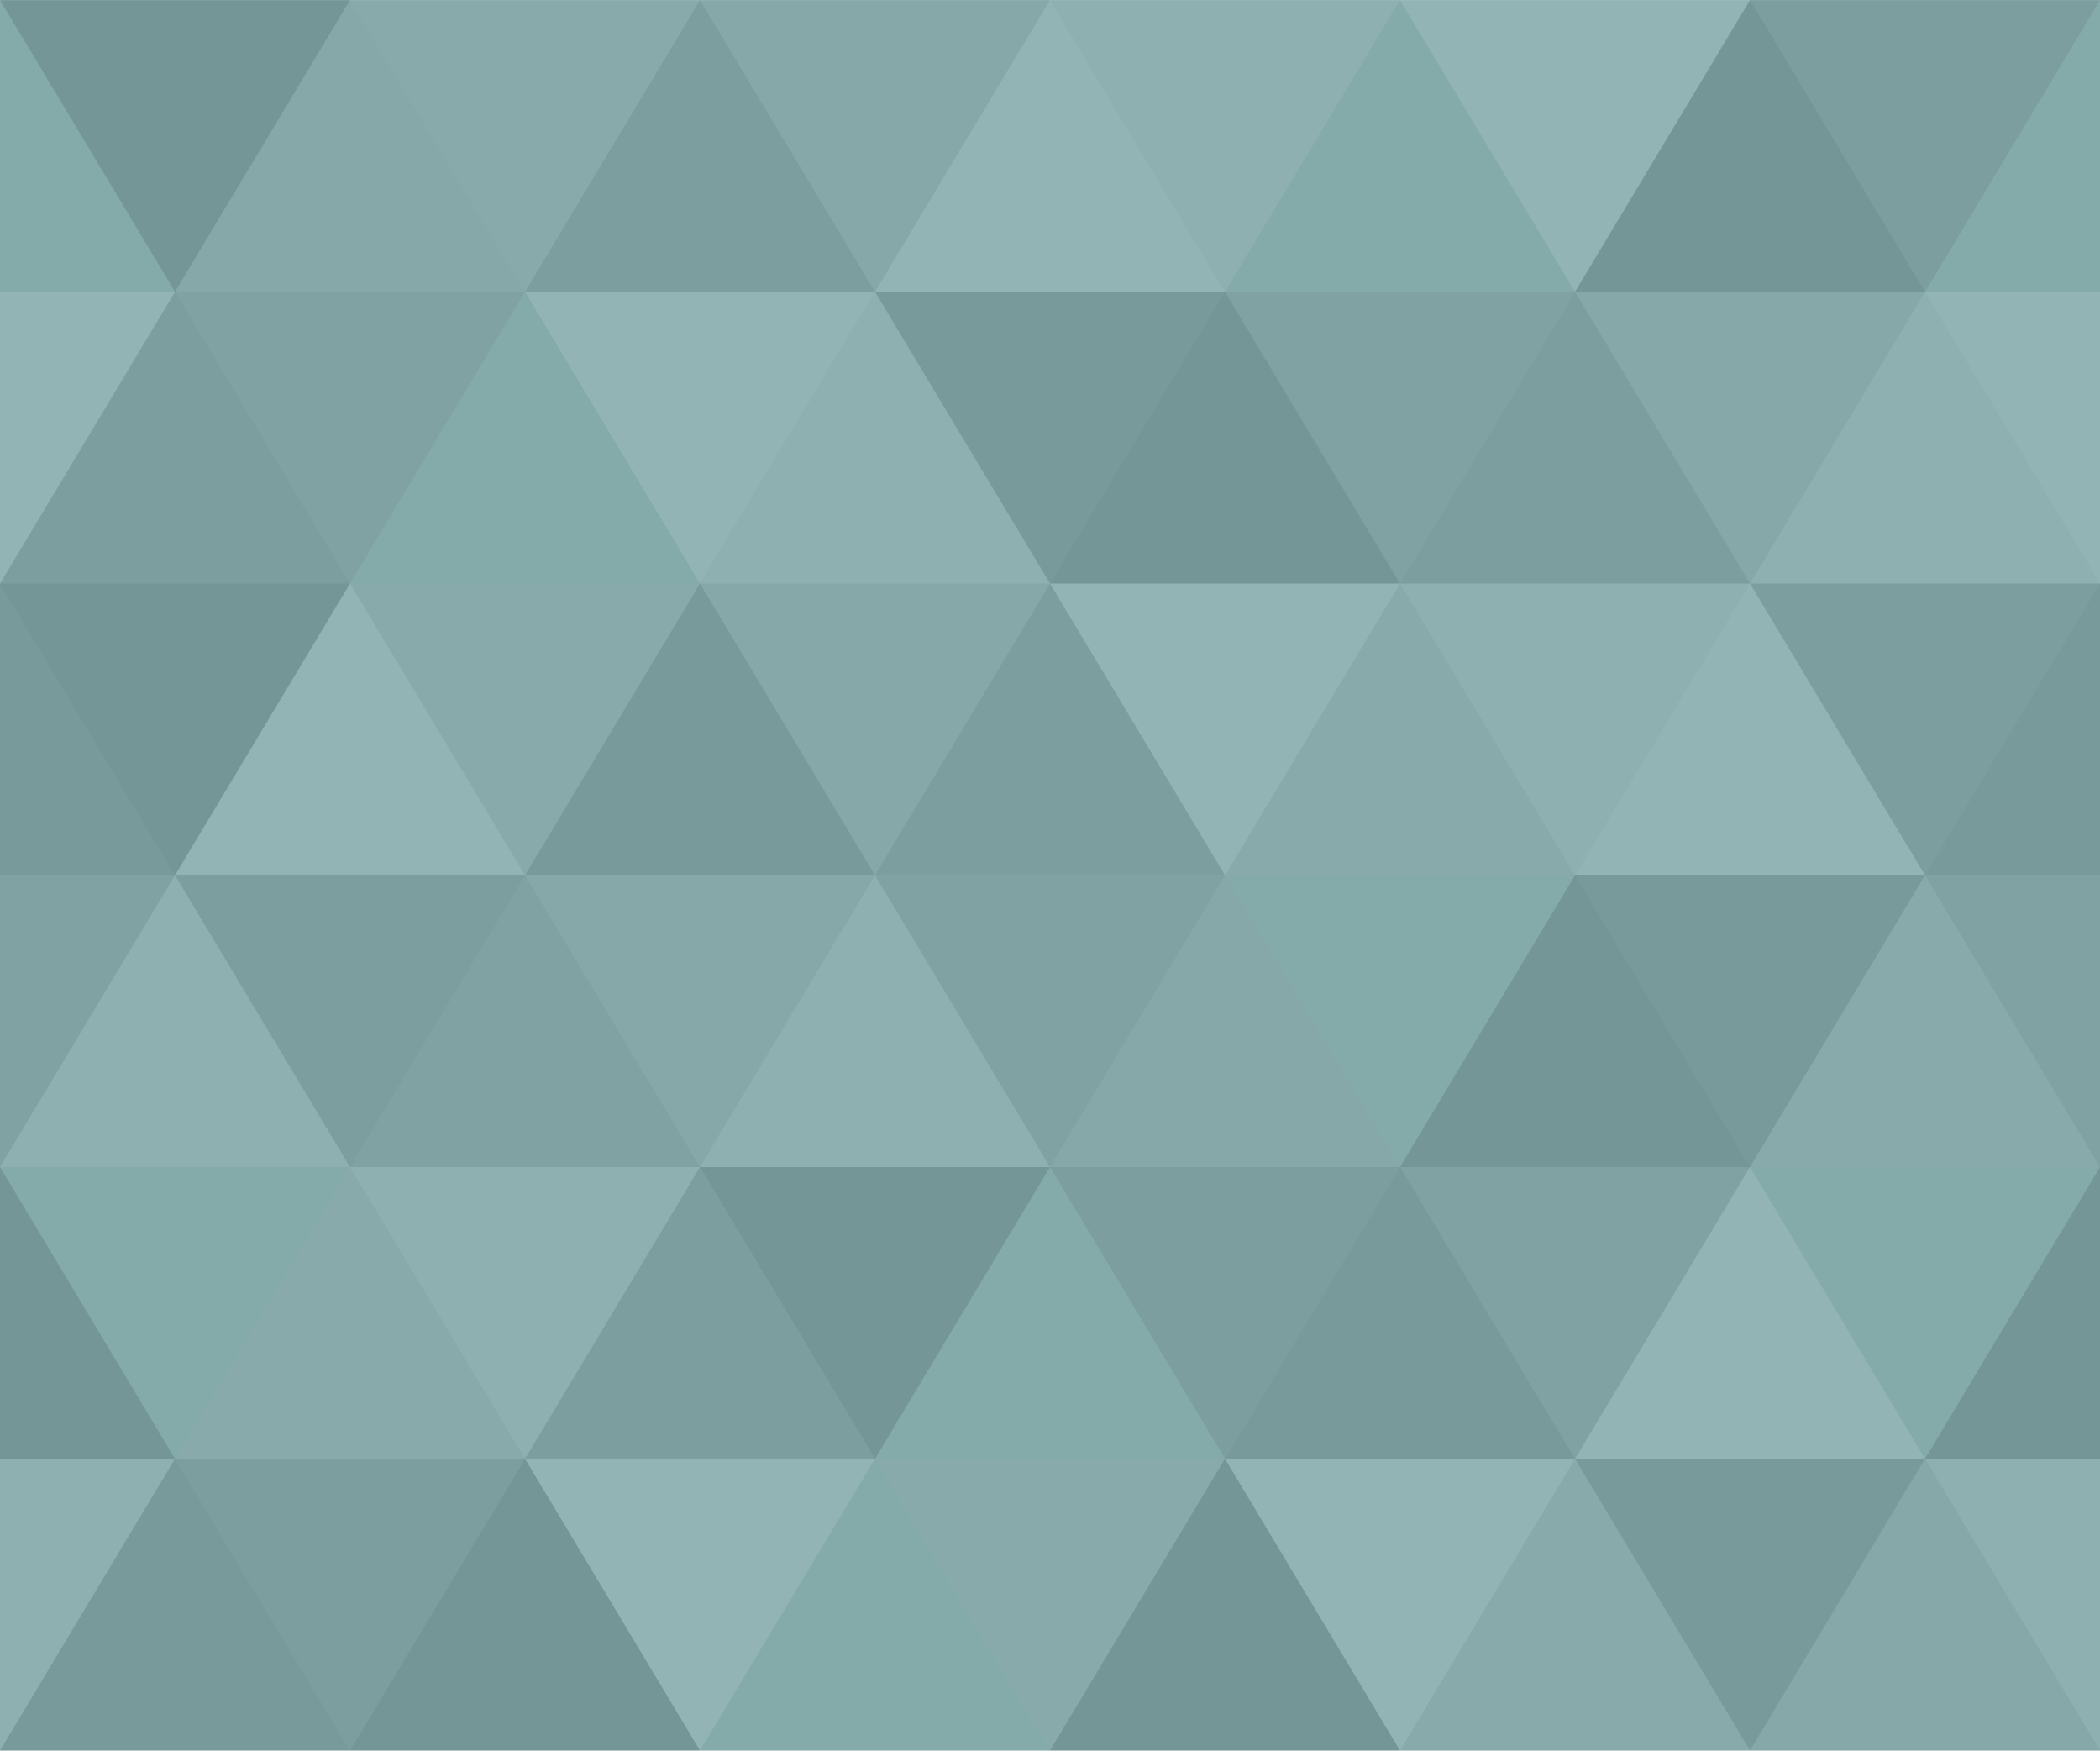
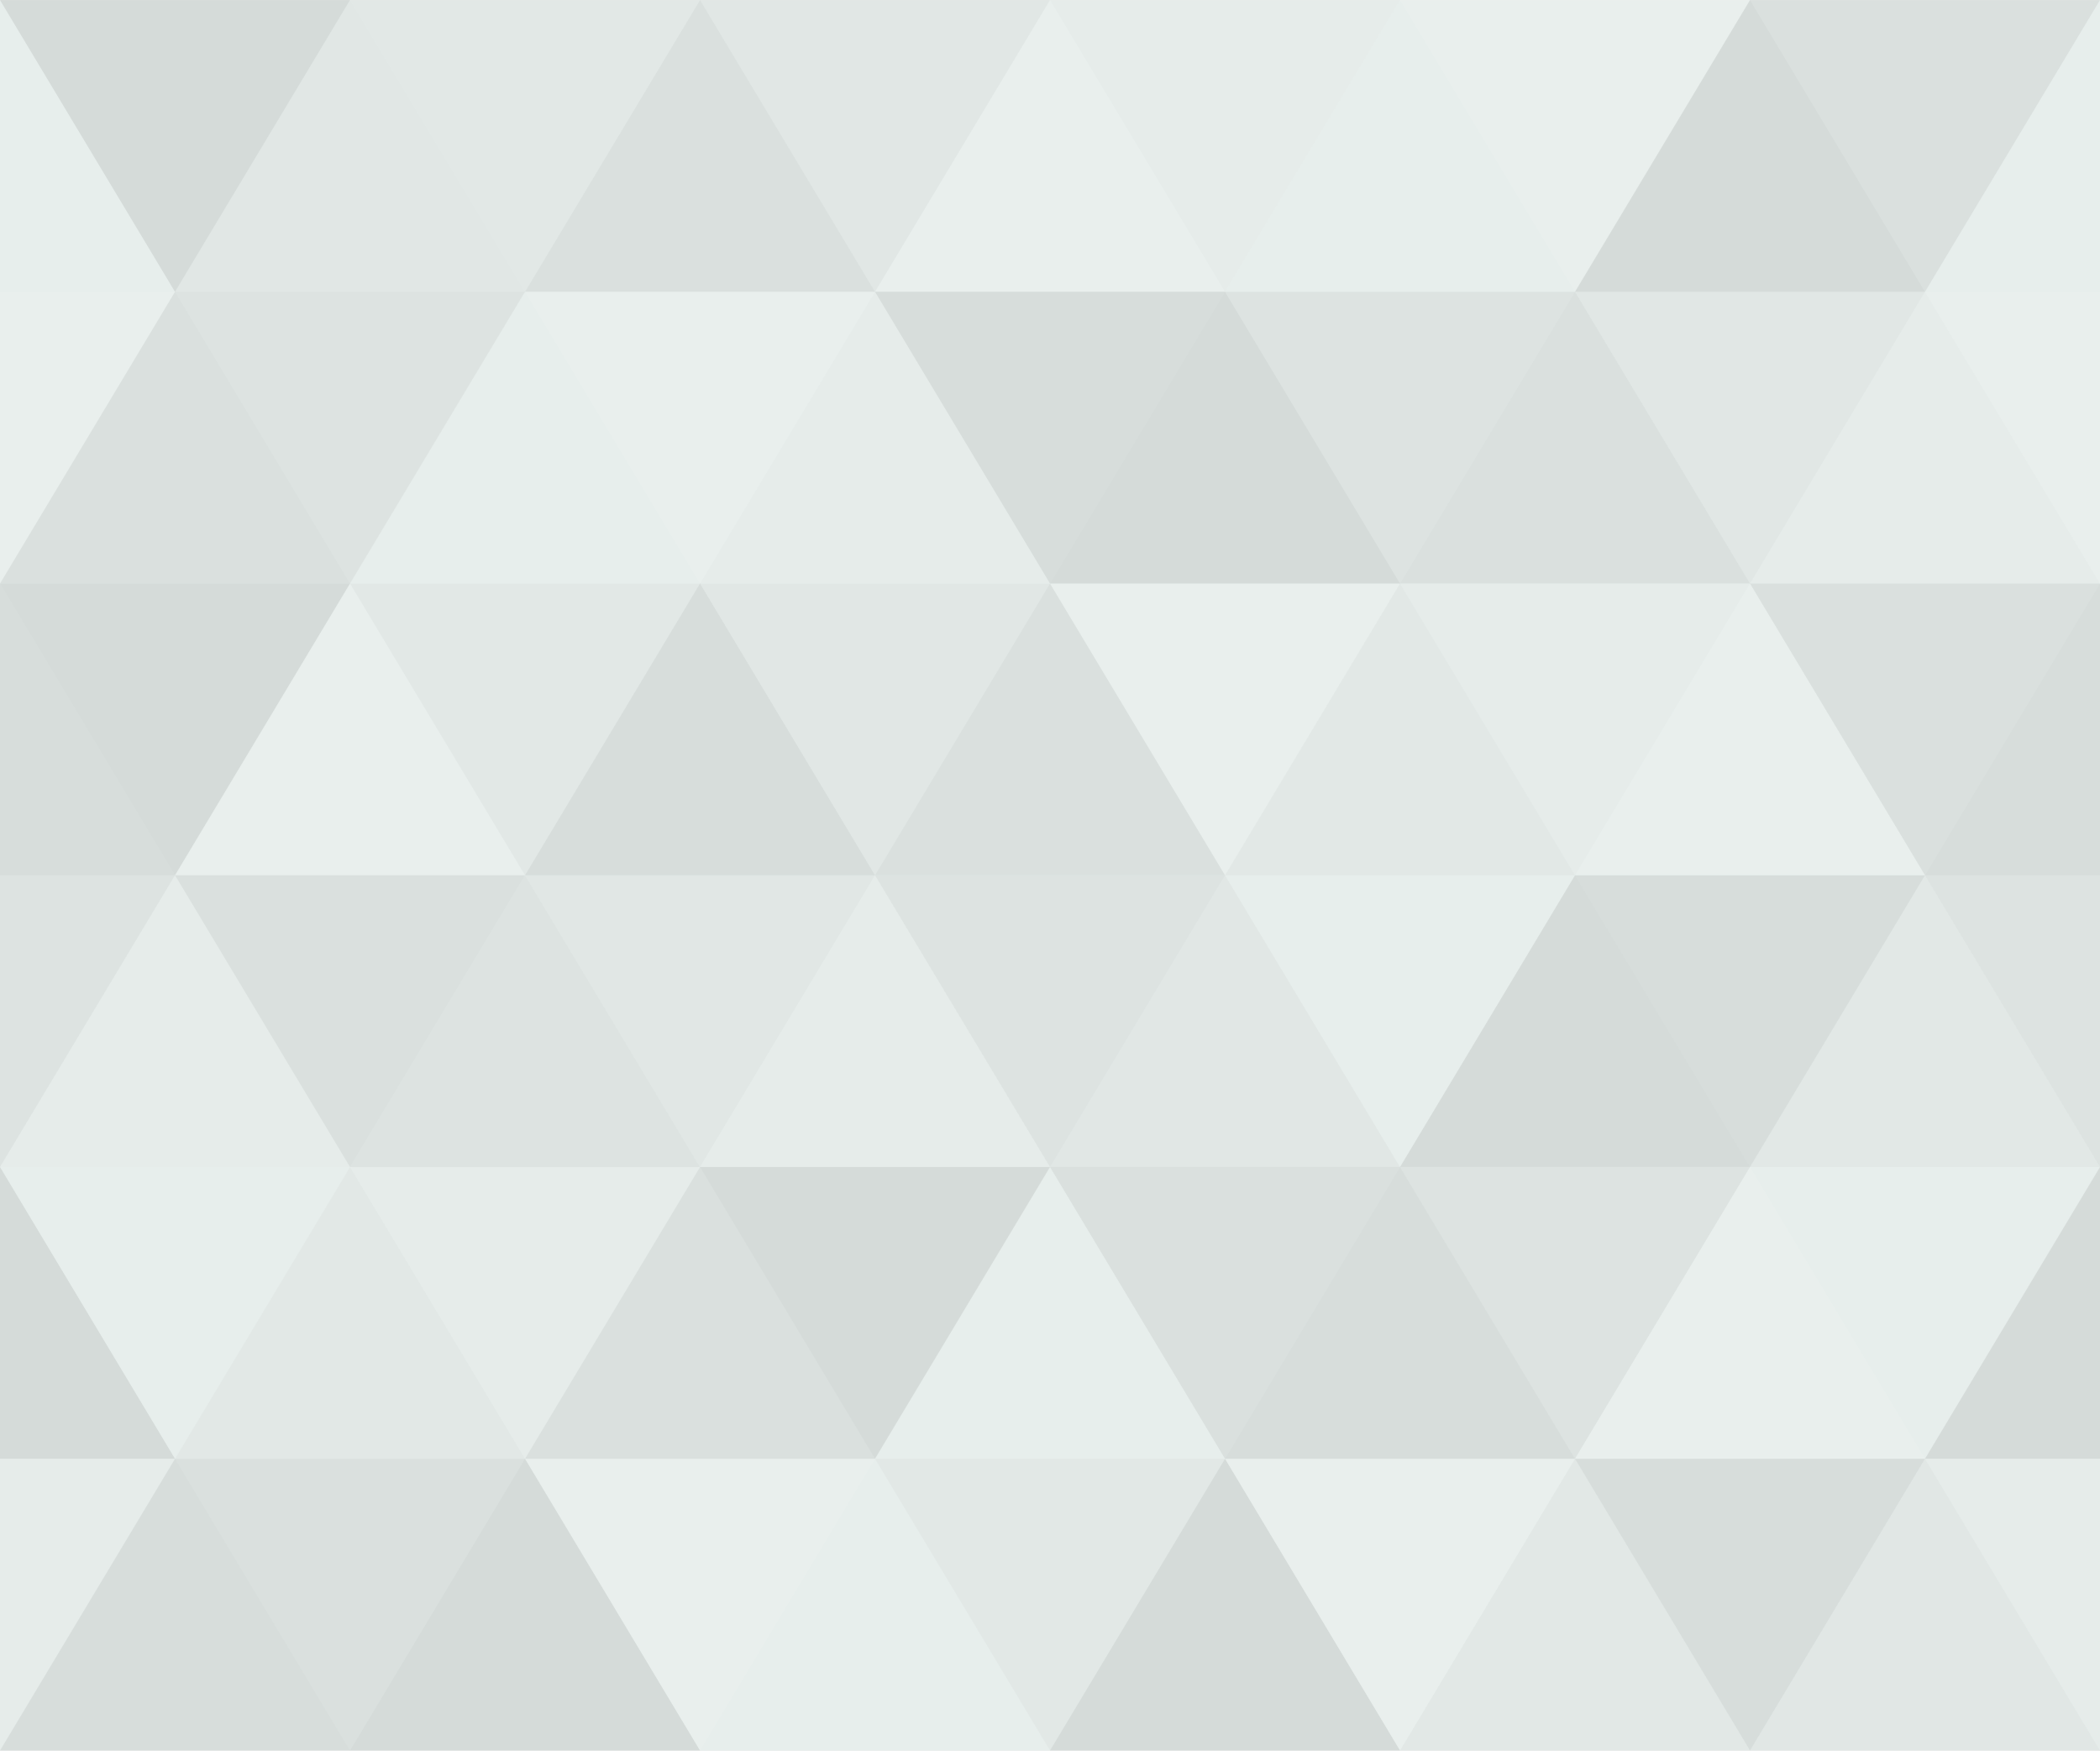
- <svg xmlns="http://www.w3.org/2000/svg" width="437" height="364.2" viewBox="0 0 1080 900">
-   <rect fill="#84AAAA" width="1080" height="900" />
-   <g fill-opacity="0.12">
+ <svg xmlns="http://www.w3.org/2000/svg" width="578" height="481.7" viewBox="0 0 1080 900">
+   <rect fill="#E7EEEC" width="1080" height="900" />
+   <g fill-opacity="0.08">
    <polygon fill="#444" points="90 150 0 300 180 300" />
    <polygon points="90 150 180 0 0 0" />
    <polygon fill="#AAA" points="270 150 360 0 180 0" />
    <polygon fill="#DDD" points="450 150 360 300 540 300" />
    <polygon fill="#999" points="450 150 540 0 360 0" />
    <polygon points="630 150 540 300 720 300" />
    <polygon fill="#DDD" points="630 150 720 0 540 0" />
    <polygon fill="#444" points="810 150 720 300 900 300" />
    <polygon fill="#FFF" points="810 150 900 0 720 0" />
    <polygon fill="#DDD" points="990 150 900 300 1080 300" />
    <polygon fill="#444" points="990 150 1080 0 900 0" />
    <polygon fill="#DDD" points="90 450 0 600 180 600" />
    <polygon points="90 450 180 300 0 300" />
    <polygon fill="#666" points="270 450 180 600 360 600" />
    <polygon fill="#AAA" points="270 450 360 300 180 300" />
    <polygon fill="#DDD" points="450 450 360 600 540 600" />
    <polygon fill="#999" points="450 450 540 300 360 300" />
    <polygon fill="#999" points="630 450 540 600 720 600" />
    <polygon fill="#FFF" points="630 450 720 300 540 300" />
    <polygon points="810 450 720 600 900 600" />
    <polygon fill="#DDD" points="810 450 900 300 720 300" />
    <polygon fill="#AAA" points="990 450 900 600 1080 600" />
    <polygon fill="#444" points="990 450 1080 300 900 300" />
    <polygon fill="#222" points="90 750 0 900 180 900" />
    <polygon points="270 750 180 900 360 900" />
    <polygon fill="#DDD" points="270 750 360 600 180 600" />
    <polygon points="450 750 540 600 360 600" />
    <polygon points="630 750 540 900 720 900" />
    <polygon fill="#444" points="630 750 720 600 540 600" />
    <polygon fill="#AAA" points="810 750 720 900 900 900" />
    <polygon fill="#666" points="810 750 900 600 720 600" />
    <polygon fill="#999" points="990 750 900 900 1080 900" />
    <polygon fill="#999" points="180 0 90 150 270 150" />
    <polygon fill="#444" points="360 0 270 150 450 150" />
    <polygon fill="#FFF" points="540 0 450 150 630 150" />
    <polygon points="900 0 810 150 990 150" />
    <polygon fill="#222" points="0 300 -90 450 90 450" />
    <polygon fill="#FFF" points="0 300 90 150 -90 150" />
    <polygon fill="#FFF" points="180 300 90 450 270 450" />
    <polygon fill="#666" points="180 300 270 150 90 150" />
    <polygon fill="#222" points="360 300 270 450 450 450" />
    <polygon fill="#FFF" points="360 300 450 150 270 150" />
    <polygon fill="#444" points="540 300 450 450 630 450" />
    <polygon fill="#222" points="540 300 630 150 450 150" />
    <polygon fill="#AAA" points="720 300 630 450 810 450" />
    <polygon fill="#666" points="720 300 810 150 630 150" />
    <polygon fill="#FFF" points="900 300 810 450 990 450" />
    <polygon fill="#999" points="900 300 990 150 810 150" />
    <polygon points="0 600 -90 750 90 750" />
    <polygon fill="#666" points="0 600 90 450 -90 450" />
    <polygon fill="#AAA" points="180 600 90 750 270 750" />
    <polygon fill="#444" points="180 600 270 450 90 450" />
    <polygon fill="#444" points="360 600 270 750 450 750" />
    <polygon fill="#999" points="360 600 450 450 270 450" />
    <polygon fill="#666" points="540 600 630 450 450 450" />
    <polygon fill="#222" points="720 600 630 750 810 750" />
    <polygon fill="#FFF" points="900 600 810 750 990 750" />
    <polygon fill="#222" points="900 600 990 450 810 450" />
    <polygon fill="#DDD" points="0 900 90 750 -90 750" />
    <polygon fill="#444" points="180 900 270 750 90 750" />
    <polygon fill="#FFF" points="360 900 450 750 270 750" />
    <polygon fill="#AAA" points="540 900 630 750 450 750" />
    <polygon fill="#FFF" points="720 900 810 750 630 750" />
    <polygon fill="#222" points="900 900 990 750 810 750" />
    <polygon fill="#222" points="1080 300 990 450 1170 450" />
    <polygon fill="#FFF" points="1080 300 1170 150 990 150" />
    <polygon points="1080 600 990 750 1170 750" />
    <polygon fill="#666" points="1080 600 1170 450 990 450" />
    <polygon fill="#DDD" points="1080 900 1170 750 990 750" />
  </g>
</svg>
